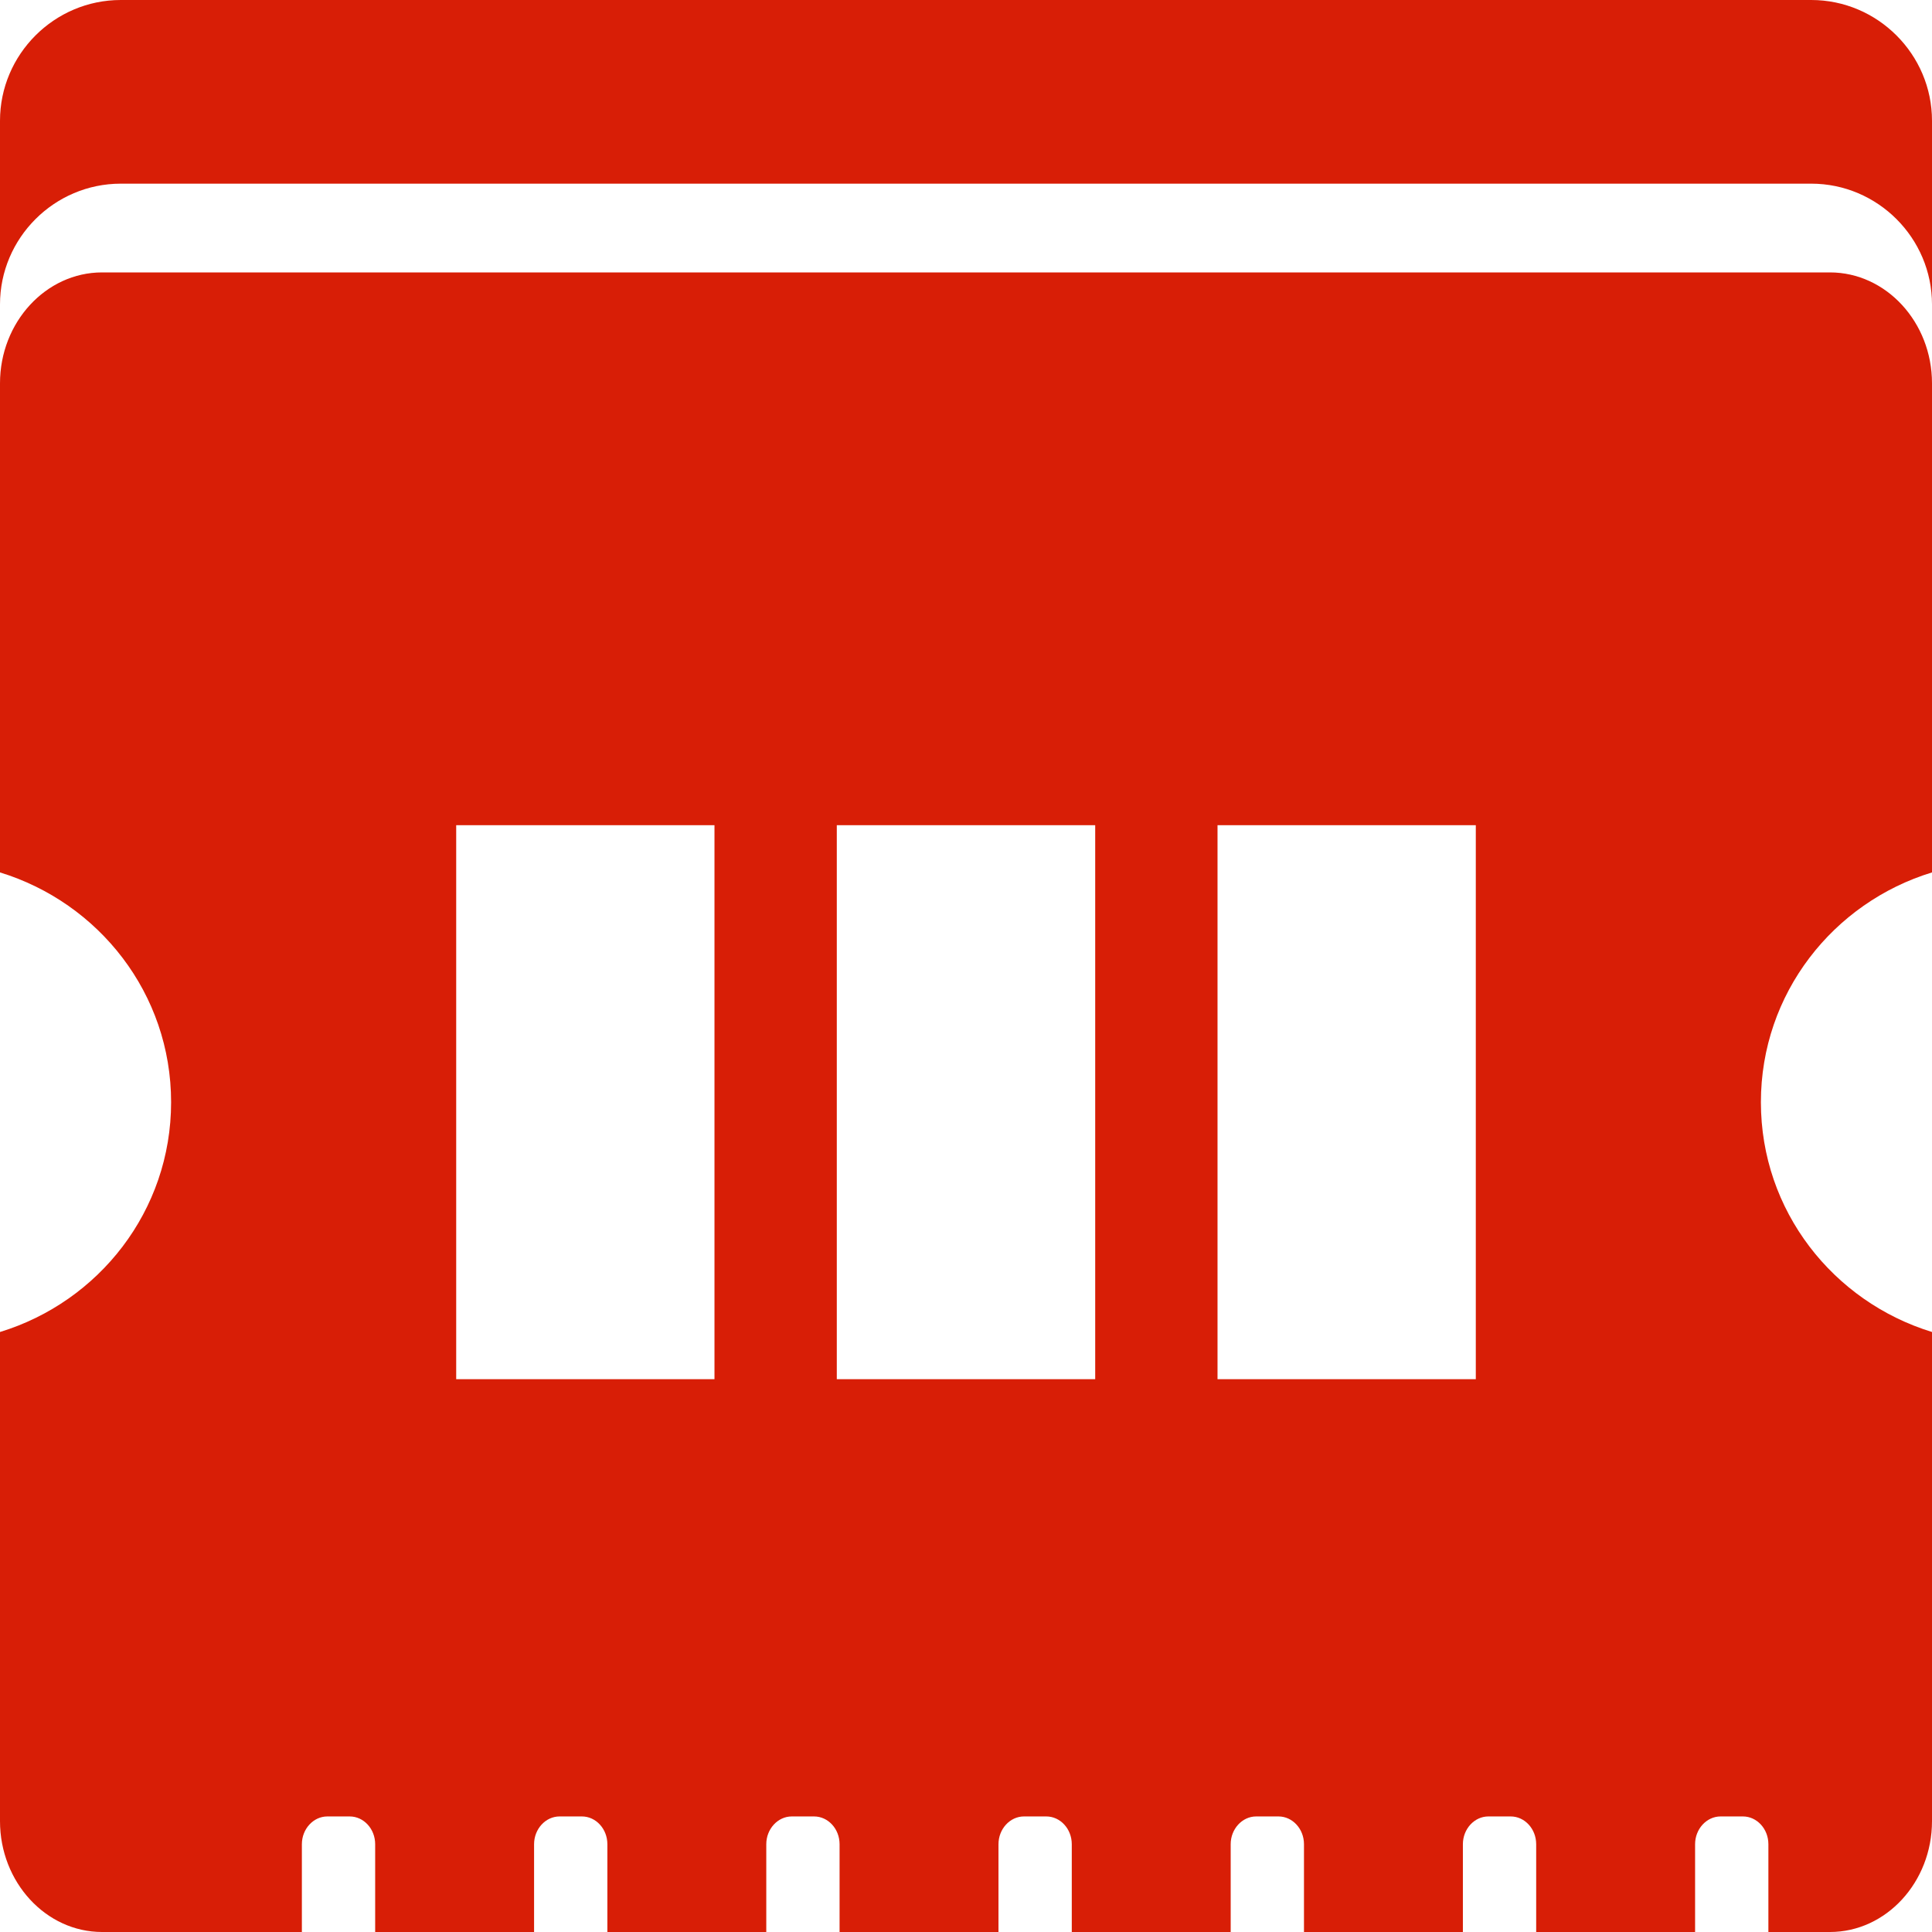
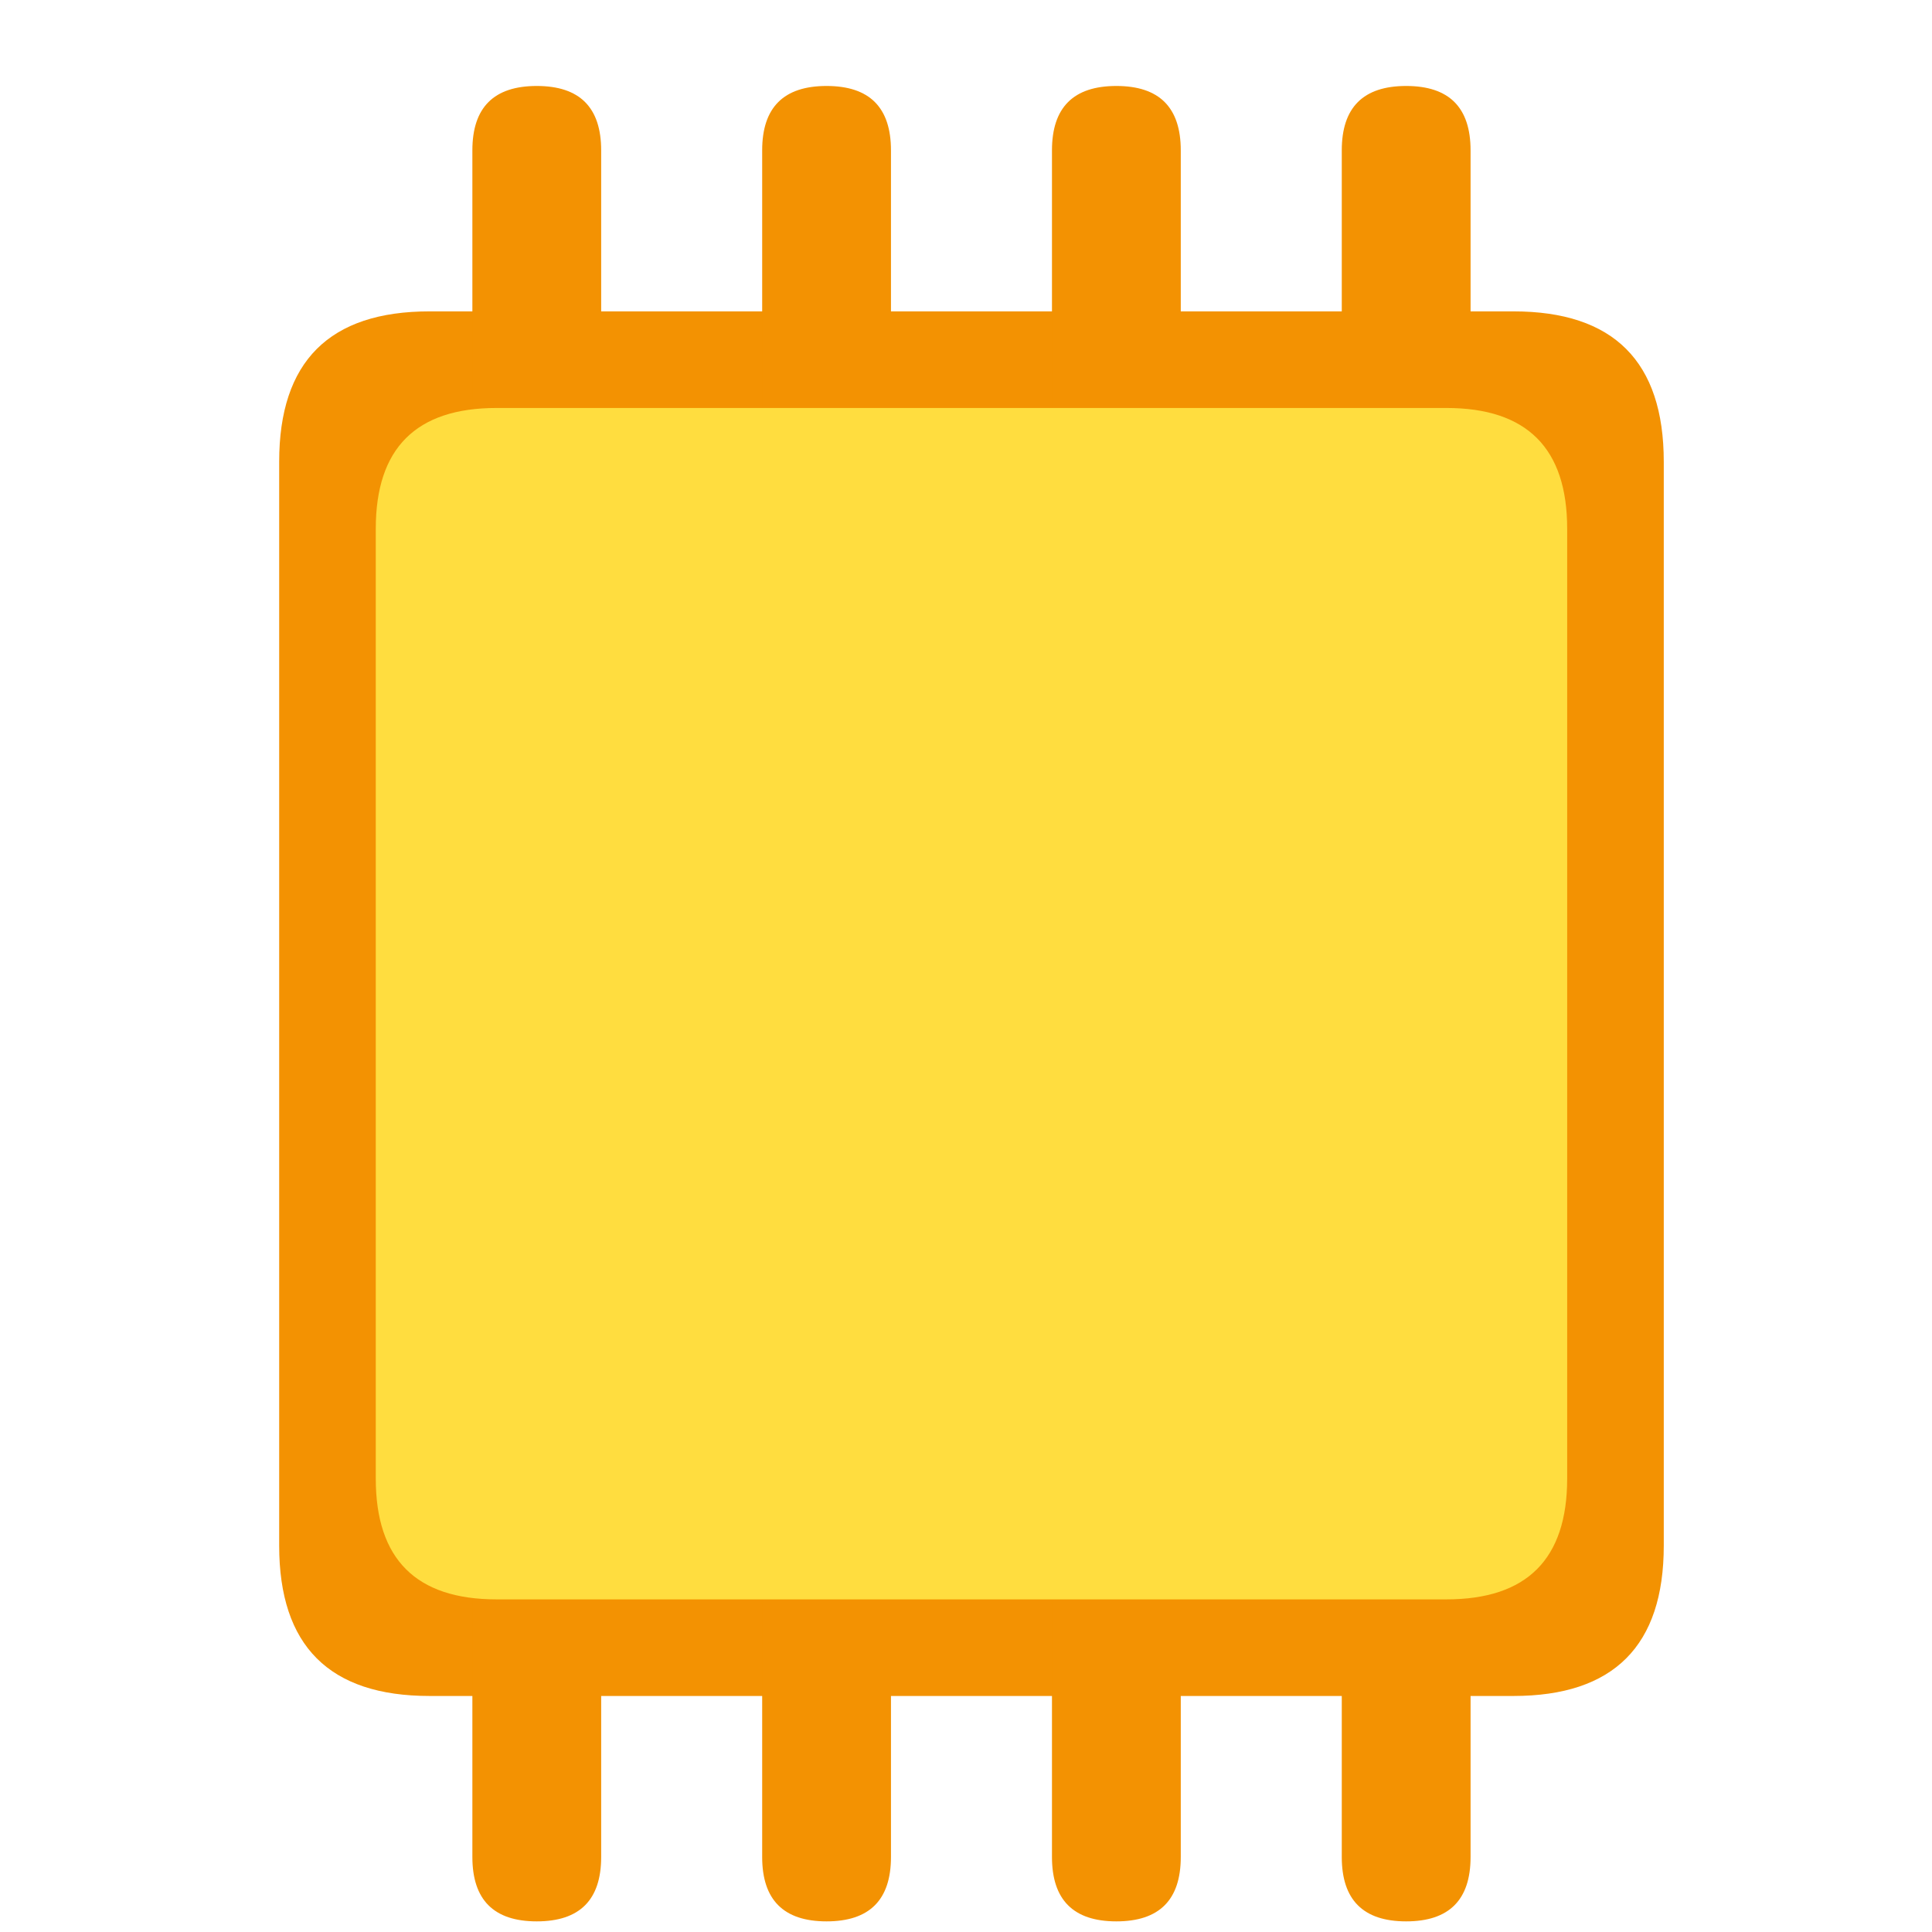
- <svg xmlns="http://www.w3.org/2000/svg" class="icon" viewBox="0 0 1024 1024" version="1.1" width="12" height="12">
-   <path d="M960 0l-896 0c-35.2 0-64 28.8-64 64l0 97.344c0-35.2 28.8-64 64-64l896 0c35.2 0 64 28.8 64 64l0-97.344c0-35.2-28.8-64-64-64zM969.92 144.384l-915.84 0c-29.76 0-54.08 26.432-54.08 58.752l0 259.264c52.352 16.064 90.688 64.192 90.688 121.792s-38.336 105.792-90.688 121.792l0 259.264c0 32.32 24.32 58.752 54.08 58.752l105.92 0 0-46.528c0-8.064 6.08-14.72 13.504-14.72l11.84 0c7.424 0 13.504 6.592 13.504 14.72l0 46.528 84.224 0 0-46.528c0-8.064 6.08-14.72 13.504-14.72l11.84 0c7.424 0 13.504 6.592 13.504 14.72l0 46.528 84.224 0 0-46.528c0-8.064 6.08-14.72 13.504-14.72l11.84 0c7.424 0 13.504 6.592 13.504 14.72l0 46.528 84.224 0 0-46.528c0-8.064 6.08-14.72 13.504-14.72l11.84 0c7.424 0 13.504 6.592 13.504 14.72l0 46.528 84.224 0 0-46.528c0-8.064 6.08-14.72 13.504-14.72l11.84 0c7.424 0 13.504 6.592 13.504 14.72l0 46.528 84.224 0 0-46.528c0-8.064 6.08-14.72 13.504-14.72l11.84 0c7.424 0 13.504 6.592 13.504 14.72l0 46.528 84.224 0 0-46.528c0-8.064 6.08-14.72 13.504-14.72l11.84 0c7.424 0 13.504 6.592 13.504 14.72l0 46.528 32.64 0c29.76 0 54.08-26.432 54.08-58.752l0-259.264c-52.352-16.064-90.688-64.192-90.688-121.792s38.336-105.792 90.688-121.792l0-259.264c0-32.32-24.32-58.752-54.08-58.752zM378.688 731.008l-136.896 0 0-293.632 136.896 0 0 293.632zM580.48 731.008l-136.96 0 0-293.632 136.96 0 0 293.632zM782.208 731.008l-136.896 0 0-293.632 136.896 0 0 293.632z" fill="#d81e06" />
+ <svg xmlns="http://www.w3.org/2000/svg" t="1715098462048" class="icon" viewBox="0 0 1024 1024" version="1.1" p-id="17027" width="200" height="200">
+   <path d="M147.968 165.035m79.701 0l574.464 0q79.701 0 79.701 79.701l0 574.464q0 79.701-79.701 79.701l-574.464 0q-79.701 0-79.701-79.701l0-574.464q0-79.701 79.701-79.701Z" fill="#F39202" p-id="17028" />
+   <path d="M250.368 45.568m34.133 0l0 0q34.133 0 34.133 34.133l0 136.533q0 34.133-34.133 34.133l0 0q-34.133 0-34.133-34.133l0-136.533q0-34.133 34.133-34.133Z" fill="#F39202" p-id="17029" />
+   <path d="M403.968 45.568m34.133 0l0 0q34.133 0 34.133 34.133l0 136.533q0 34.133-34.133 34.133l0 0q-34.133 0-34.133-34.133l0-136.533q0-34.133 34.133-34.133Z" fill="#F39202" p-id="17030" />
+   <path d="M557.568 45.568m34.133 0l0 0q34.133 0 34.133 34.133l0 136.533q0 34.133-34.133 34.133l0 0q-34.133 0-34.133-34.133l0-136.533q0-34.133 34.133-34.133Z" fill="#F39202" p-id="17031" />
+   <path d="M711.168 45.568m34.133 0l0 0q34.133 0 34.133 34.133l0 136.533q0 34.133-34.133 34.133l0 0q-34.133 0-34.133-34.133l0-136.533q0-34.133 34.133-34.133Z" fill="#F39202" p-id="17032" />
+   <path d="M250.368 813.568m34.133 0l0 0q34.133 0 34.133 34.133l0 136.533q0 34.133-34.133 34.133l0 0q-34.133 0-34.133-34.133l0-136.533q0-34.133 34.133-34.133Z" fill="#F39202" p-id="17033" />
+   <path d="M403.968 813.568m34.133 0l0 0q34.133 0 34.133 34.133l0 136.533q0 34.133-34.133 34.133l0 0q-34.133 0-34.133-34.133l0-136.533q0-34.133 34.133-34.133Z" fill="#F39202" p-id="17034" />
+   <path d="M557.568 813.568m34.133 0l0 0q34.133 0 34.133 34.133l0 136.533q0 34.133-34.133 34.133l0 0q-34.133 0-34.133-34.133l0-136.533q0-34.133 34.133-34.133Z" fill="#F39202" p-id="17035" />
+   <path d="M711.168 813.568m34.133 0l0 0q34.133 0 34.133 34.133l0 136.533q0 34.133-34.133 34.133l0 0q-34.133 0-34.133-34.133l0-136.533q0-34.133 34.133-34.133Z" fill="#F39202" p-id="17036" />
+   <path d="M199.168 216.235m64 0l503.467 0q64 0 64 64l0 503.467q0 64-64 64l-503.467 0q-64 0-64-64l0-503.467q0-64 64-64Z" fill="#FFDD3F" p-id="17037" />
</svg>
